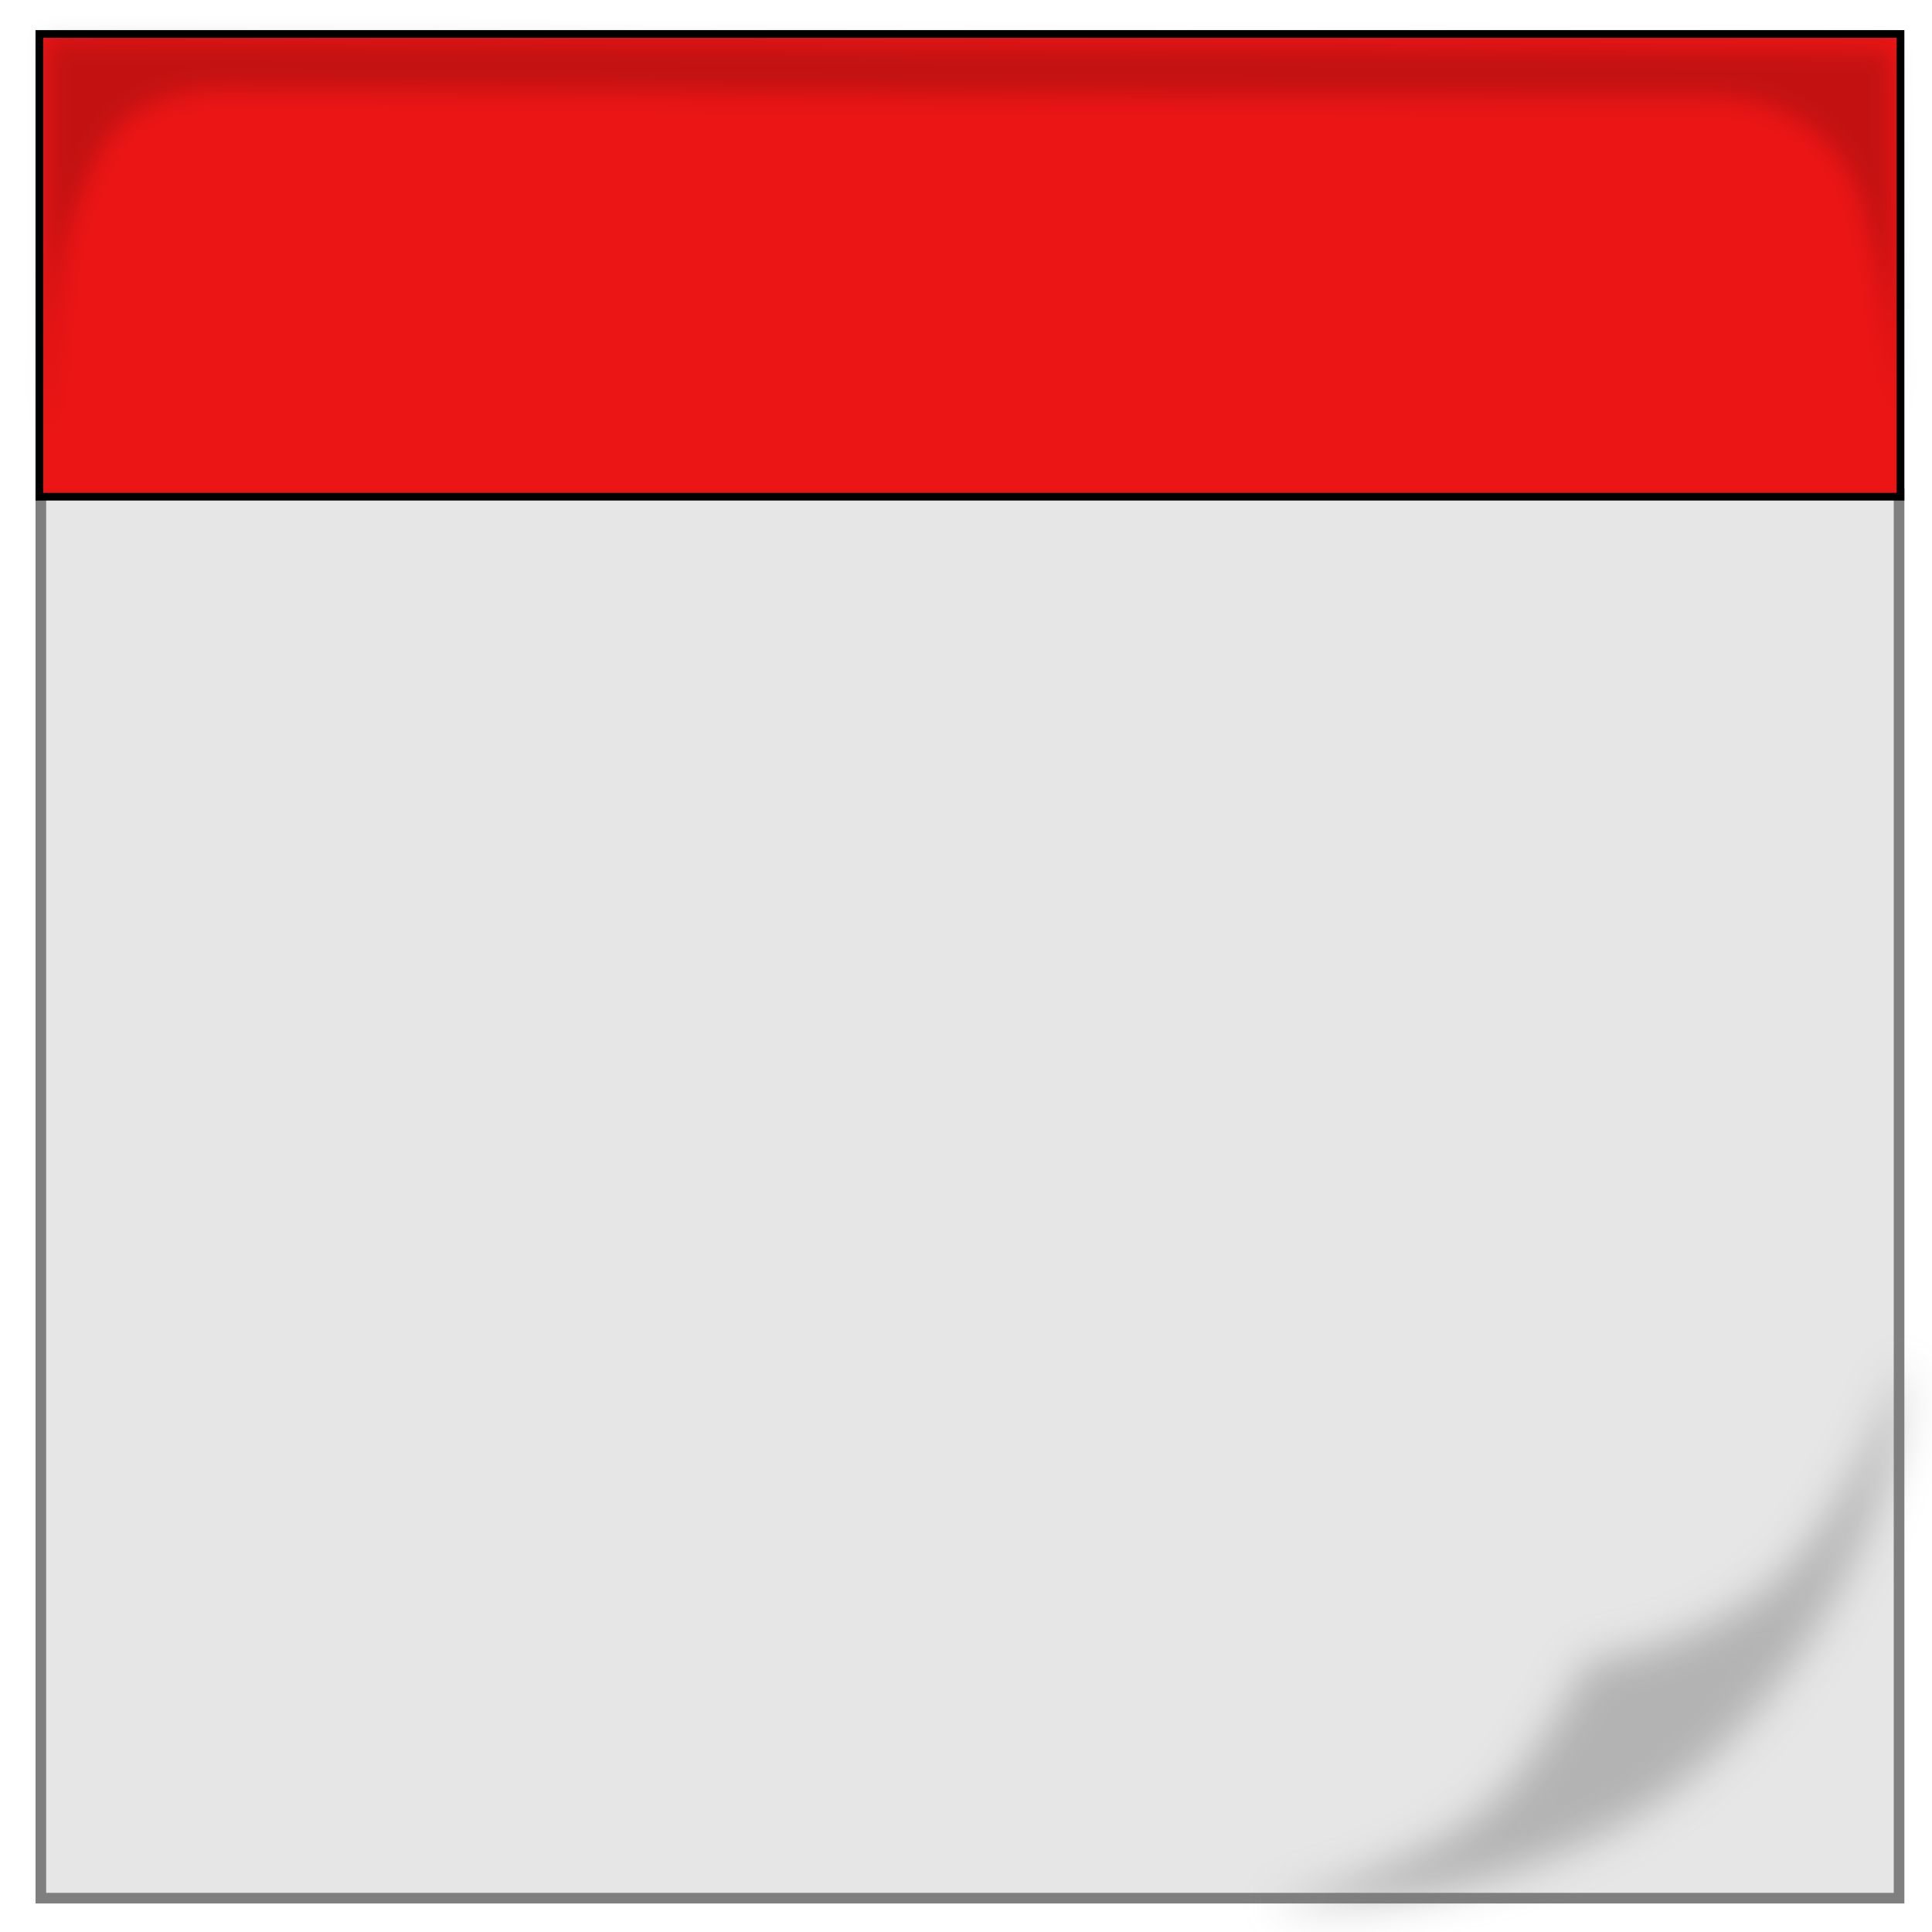
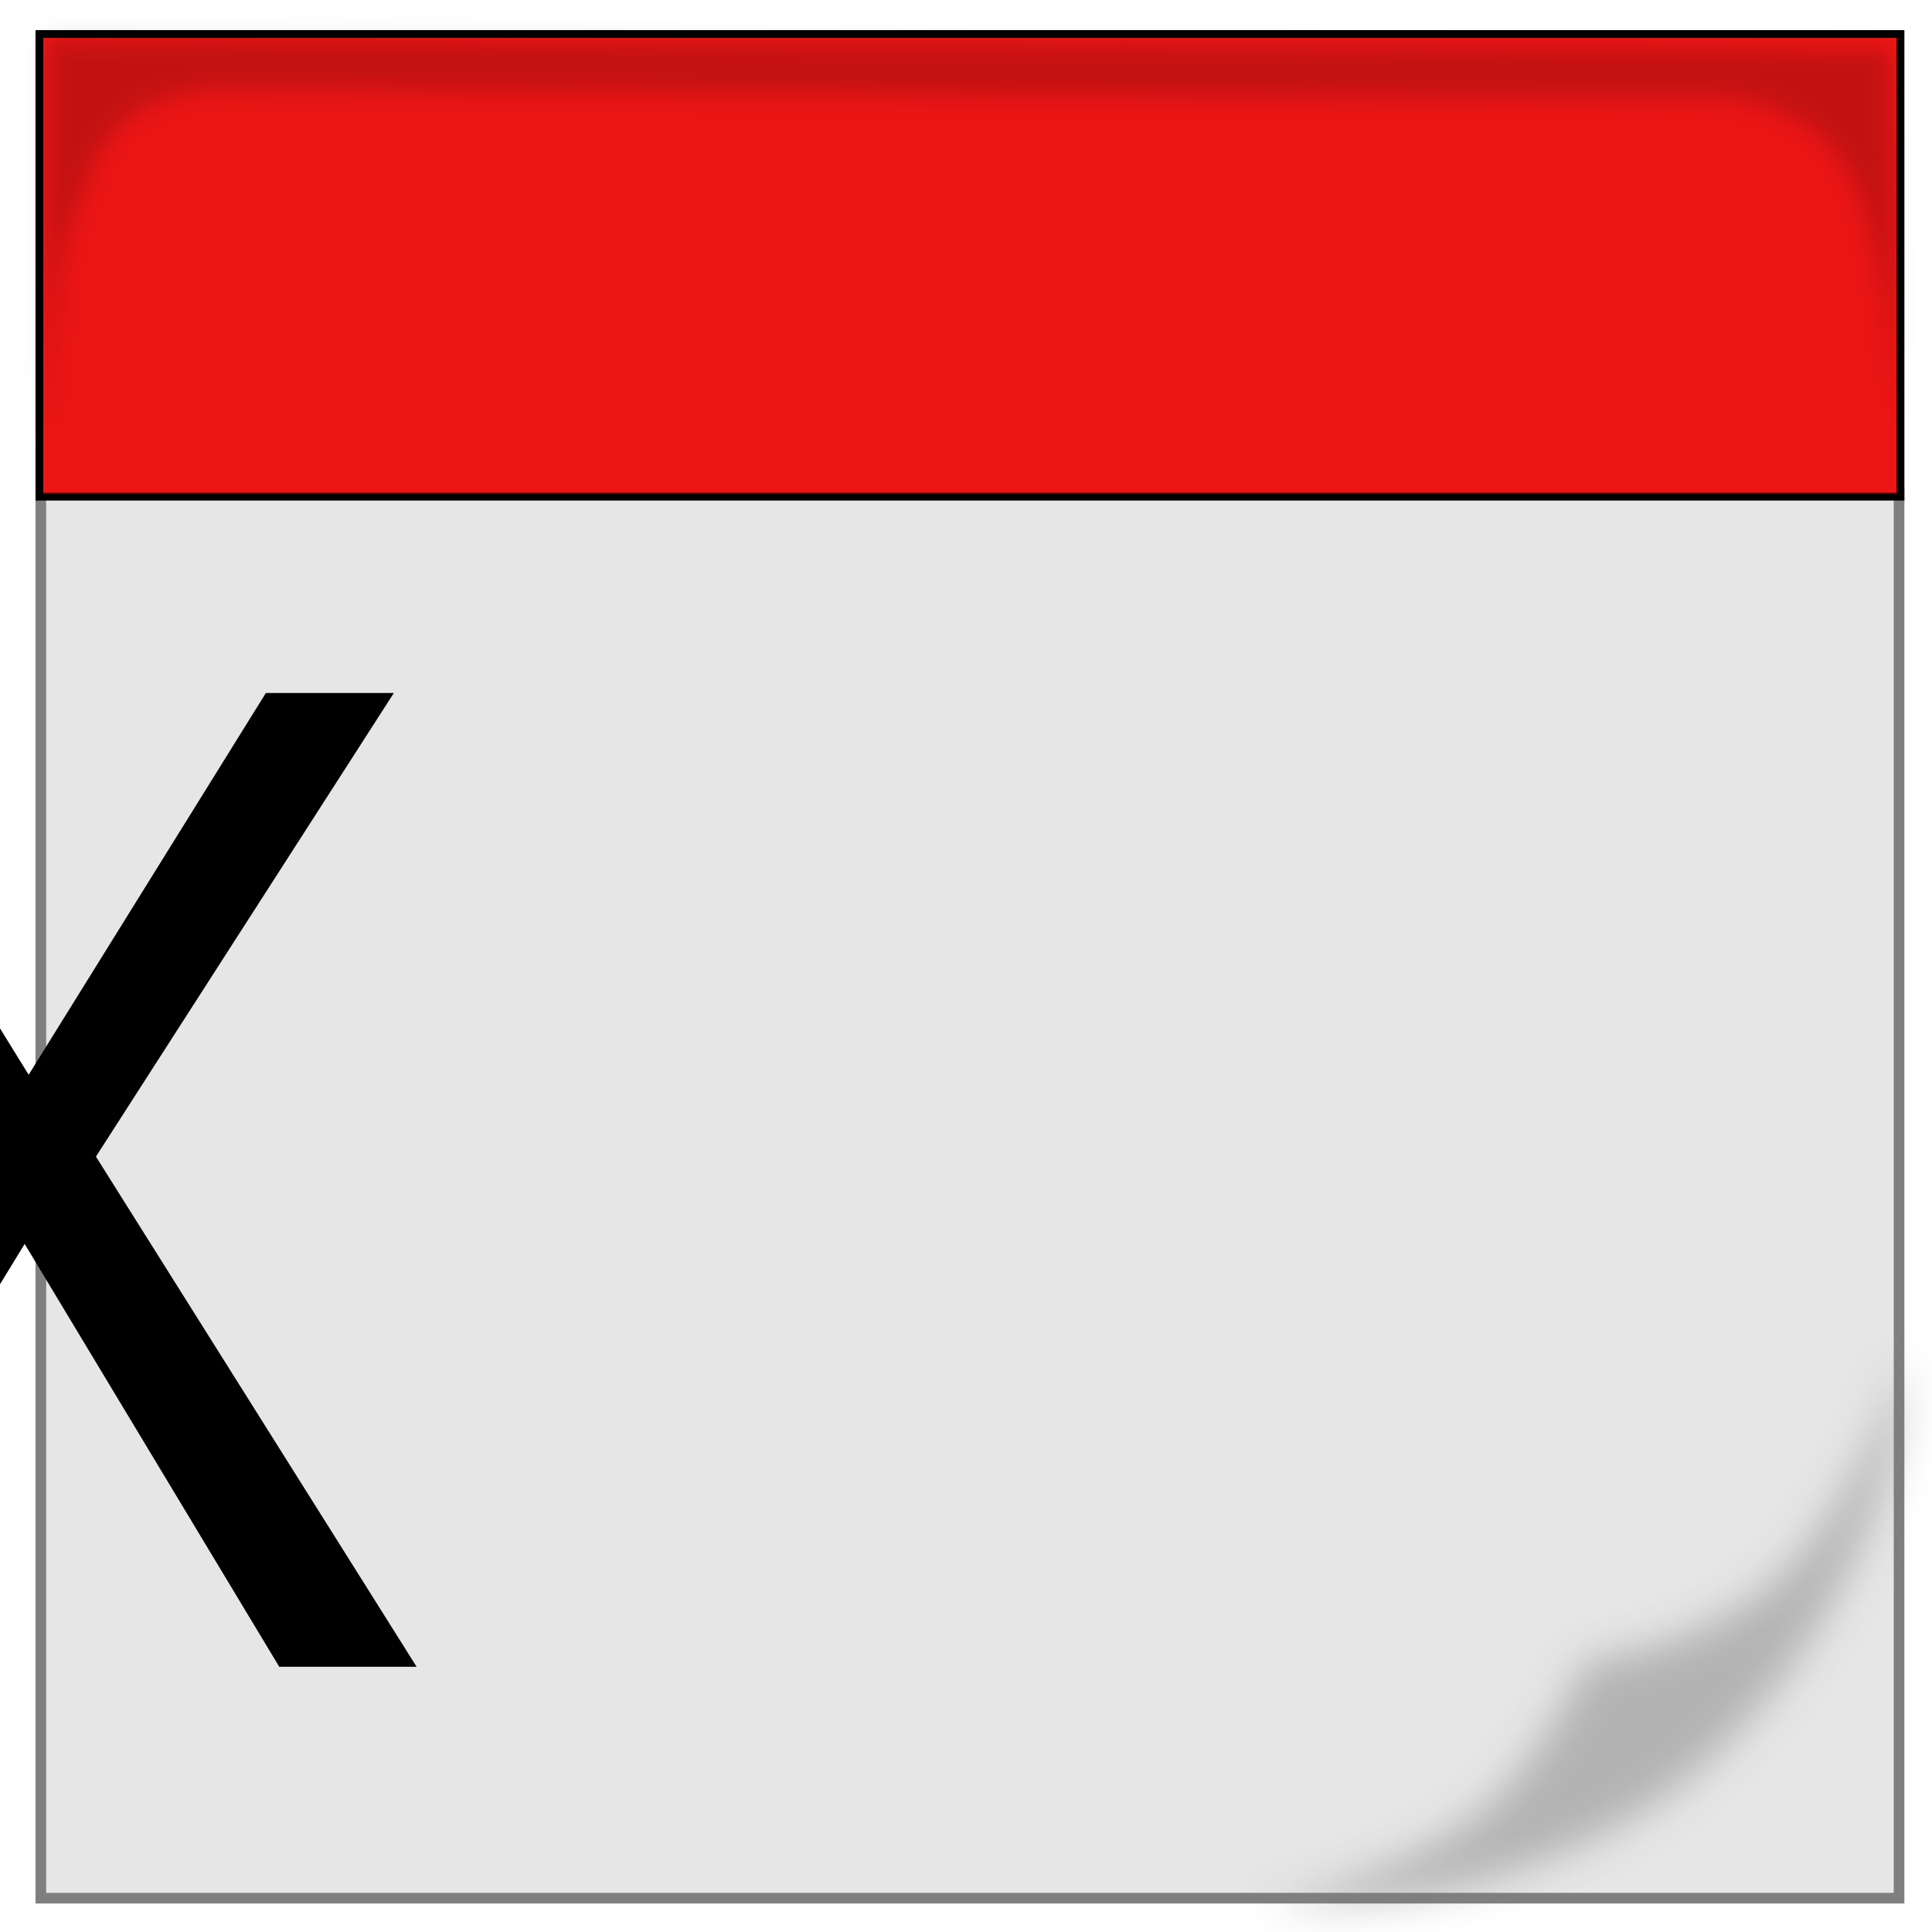
- <svg xmlns="http://www.w3.org/2000/svg" xmlns:xlink="http://www.w3.org/1999/xlink" id="svg2" width="128" height="128" version="1.0">
-   <defs id="defs5">
-     <linearGradient id="linearGradient3749">
-       <stop style="stop-color:#ffffff;stop-opacity:1;" offset="0" id="stop3751" />
-       <stop style="stop-color:#ffffff;stop-opacity:0.494" offset="1" id="stop3753" />
-     </linearGradient>
-     <linearGradient xlink:href="#linearGradient3749" id="linearGradient3755" x1="388.103" y1="408.192" x2="473.622" y2="474.512" gradientUnits="userSpaceOnUse" />
-     <linearGradient xlink:href="#linearGradient3749" id="linearGradient3799" gradientUnits="userSpaceOnUse" x1="388.103" y1="408.192" x2="473.622" y2="474.512" gradientTransform="translate(445.1677,-336.9697)" />
-     <linearGradient xlink:href="#linearGradient3749" id="linearGradient3802" gradientUnits="userSpaceOnUse" gradientTransform="translate(452.1599,-85.25185)" x1="388.103" y1="408.192" x2="473.622" y2="474.512" />
-     <filter id="filter3956">
-       <feGaussianBlur stdDeviation="0.752" id="feGaussianBlur3958" />
+ <svg xmlns="http://www.w3.org/2000/svg" width="128" height="128">
+   <defs>
+     <filter id="A">
+       <feGaussianBlur stdDeviation=".752" />
    </filter>
-     <filter id="filter3976">
-       <feGaussianBlur stdDeviation="5.243" id="feGaussianBlur3978" />
+     <filter id="B">
+       <feGaussianBlur stdDeviation="5.243" />
    </filter>
  </defs>
-   <g id="layer1" transform="translate(0,-352)" />
-   <g id="layer2" transform="translate(0,-352)" />
-   <g id="layer3" transform="translate(0,-352)" />
-   <g id="g4104">
-     <rect y="32.705" x="2.706" height="93.054" width="123.112" id="rect3224" style="fill:#e6e6e6;fill-opacity:1;stroke:#7f7f7f;stroke-width:0.704;stroke-miterlimit:4;stroke-opacity:1;stroke-dasharray:none" />
-     <path transform="matrix(0.2579501,0,0,0.2579501,2.353442,2.209853)" id="path3638" d="m 480,341.665 c 0,0 -15.541,43.348 -37.398,59.326 -19.695,14.397 -44.192,17.074 -44.192,17.074 0,0 -10.886,23.213 -24.618,36.491 -17.413,16.838 -57.766,26.603 -57.766,26.603 0,0 68.33,2.697 111.28,-35.453 C 475.214,403.153 482.459,342.867 480,341.665 z" style="opacity:0.485;fill:#7d7d7d;fill-opacity:1;fill-rule:evenodd;stroke:none;filter:url(#filter3976)" />
-     <rect y="2.25" x="2.609" height="30.657" width="123.305" id="rect2386" style="fill:#eb1515;fill-opacity:1;stroke:#000000;stroke-width:0.511;stroke-miterlimit:4;stroke-opacity:1;stroke-dasharray:none" />
-     <path transform="matrix(0.9877506,0,0,1,0.7884977,0)" id="path3158" d="m 2.396,29.026 0,-26.436 L 126.022,3.328 126.345,28.614 c 0,0 -0.23,-8.547 -2.125,-14.831 C 123.125,10.152 120.265,6.572 113.792,6.409 91.101,6.463 24.828,5.987 13.912,5.874 6.393,6.453 5.864,10.109 4.358,13.486 2.82,16.935 2.796,23.583 2.396,29.026 z" style="opacity:0.168;fill:#000000;fill-opacity:1;fill-rule:evenodd;stroke:none;filter:url(#filter3956)" />
-     <text style="font-size:239.926px;font-style:normal;font-variant:normal;font-weight:normal;font-stretch:normal;text-align:start;line-height:125%;letter-spacing:0px;word-spacing:0px;writing-mode:lr-tb;text-anchor:start;fill:#000000;fill-opacity:1;stroke:none" xml:space="preserve" id="text2987" transform="scale(0.9939372,1.0061)" y="109.758" x="123.359">
-       <tspan style="font-size:89.811px;font-style:normal;font-variant:normal;font-weight:normal;font-stretch:normal;text-align:center;text-anchor:middle;fill:#000000;font-family:Sans" id="tspan2989" y="109.758" x="66.826">TX</tspan>
-     </text>
-   </g>
+   <path d="M2.706 32.705h123.112v93.054H2.706z" fill="#e6e6e6" stroke="#7f7f7f" stroke-width=".704" />
+   <path transform="matrix(.25795 0 0 .25795 2.353442 2.209853)" d="M480 341.665s-15.54 43.348-37.398 59.326c-19.695 14.397-44.192 17.074-44.192 17.074s-10.886 23.213-24.618 36.49c-17.413 16.838-57.766 26.603-57.766 26.603s68.33 2.697 111.28-35.453c47.907-42.553 55.153-102.84 52.693-104.04z" opacity=".485" fill="#7d7d7d" fill-rule="evenodd" filter="url(#B)" />
+   <path d="M2.61 2.25h123.305v30.657H2.61z" fill="#eb1515" stroke="#000" stroke-width=".511" />
+   <path transform="matrix(.987751 0 0 1 .788498 0)" d="M2.396 29.026V2.59l123.626.738.323 25.287s-.23-8.547-2.125-14.83c-1.095-3.63-3.955-7.21-10.428-7.374-22.692.054-88.964-.422-99.88-.535-7.52.58-8.048 4.235-9.554 7.612-1.538 3.45-1.56 10.097-1.962 15.54z" opacity=".168" fill-rule="evenodd" filter="url(#A)" />
+   <text xml:space="preserve" transform="scale(.9939372 1.0061)" y="109.758" x="123.359" font-size="239.926" letter-spacing="0" word-spacing="0" writing-mode="lr-tb">
+     <tspan y="109.758" x="66.826" font-size="89.811" font-weight="normal" text-anchor="middle" font-family="Sans">TX</tspan>
+   </text>
</svg>
